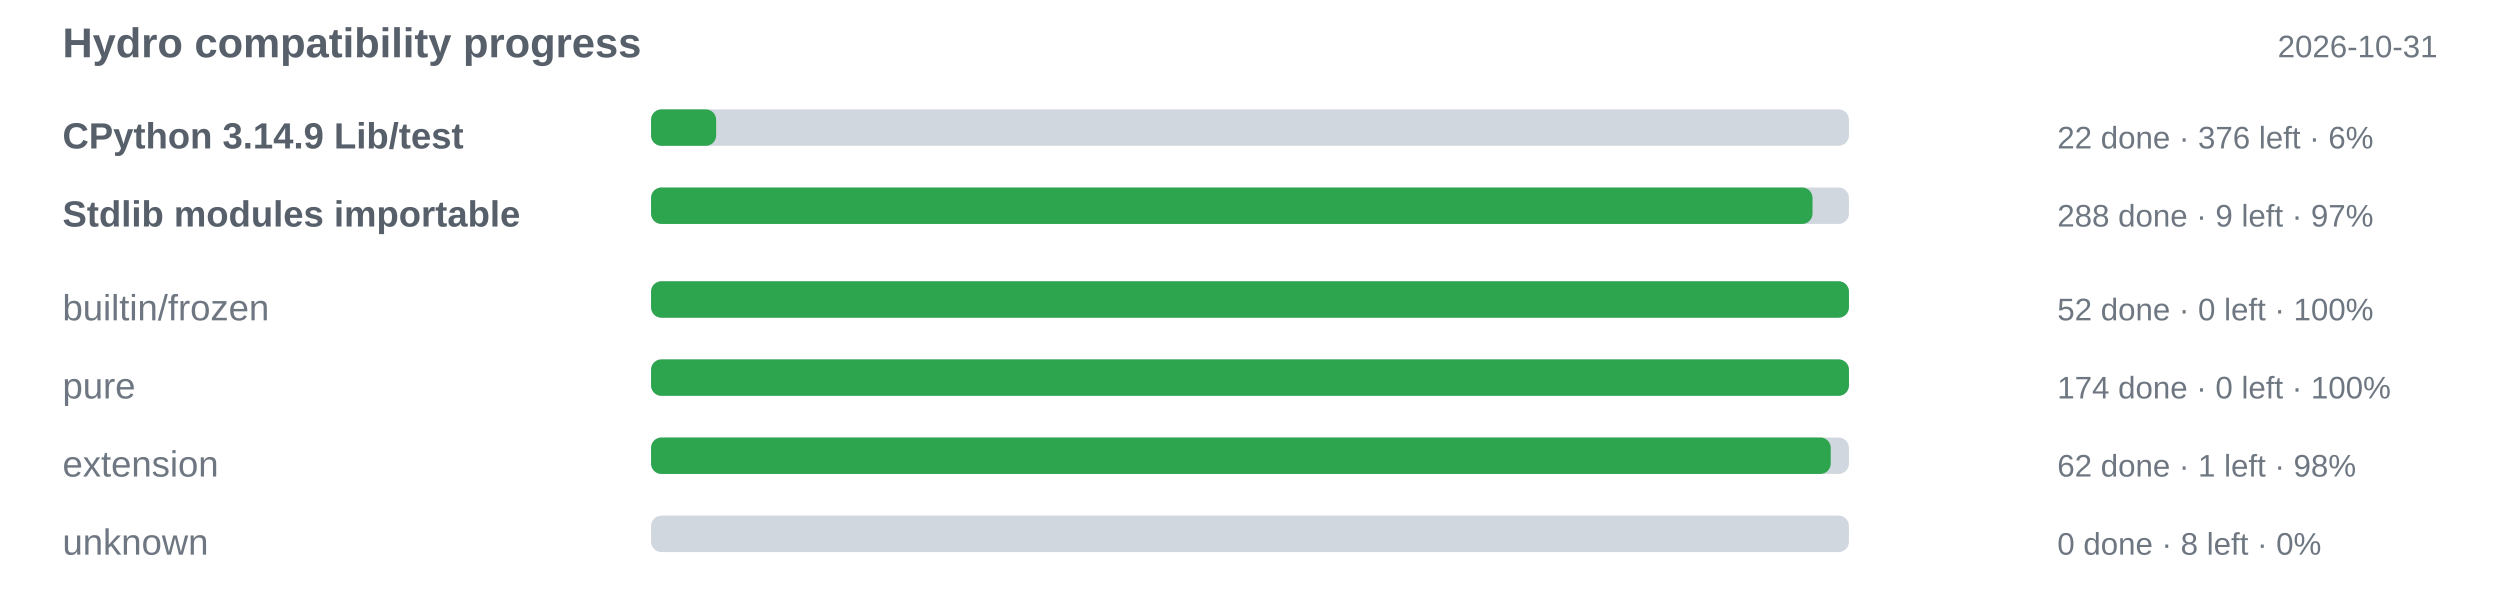
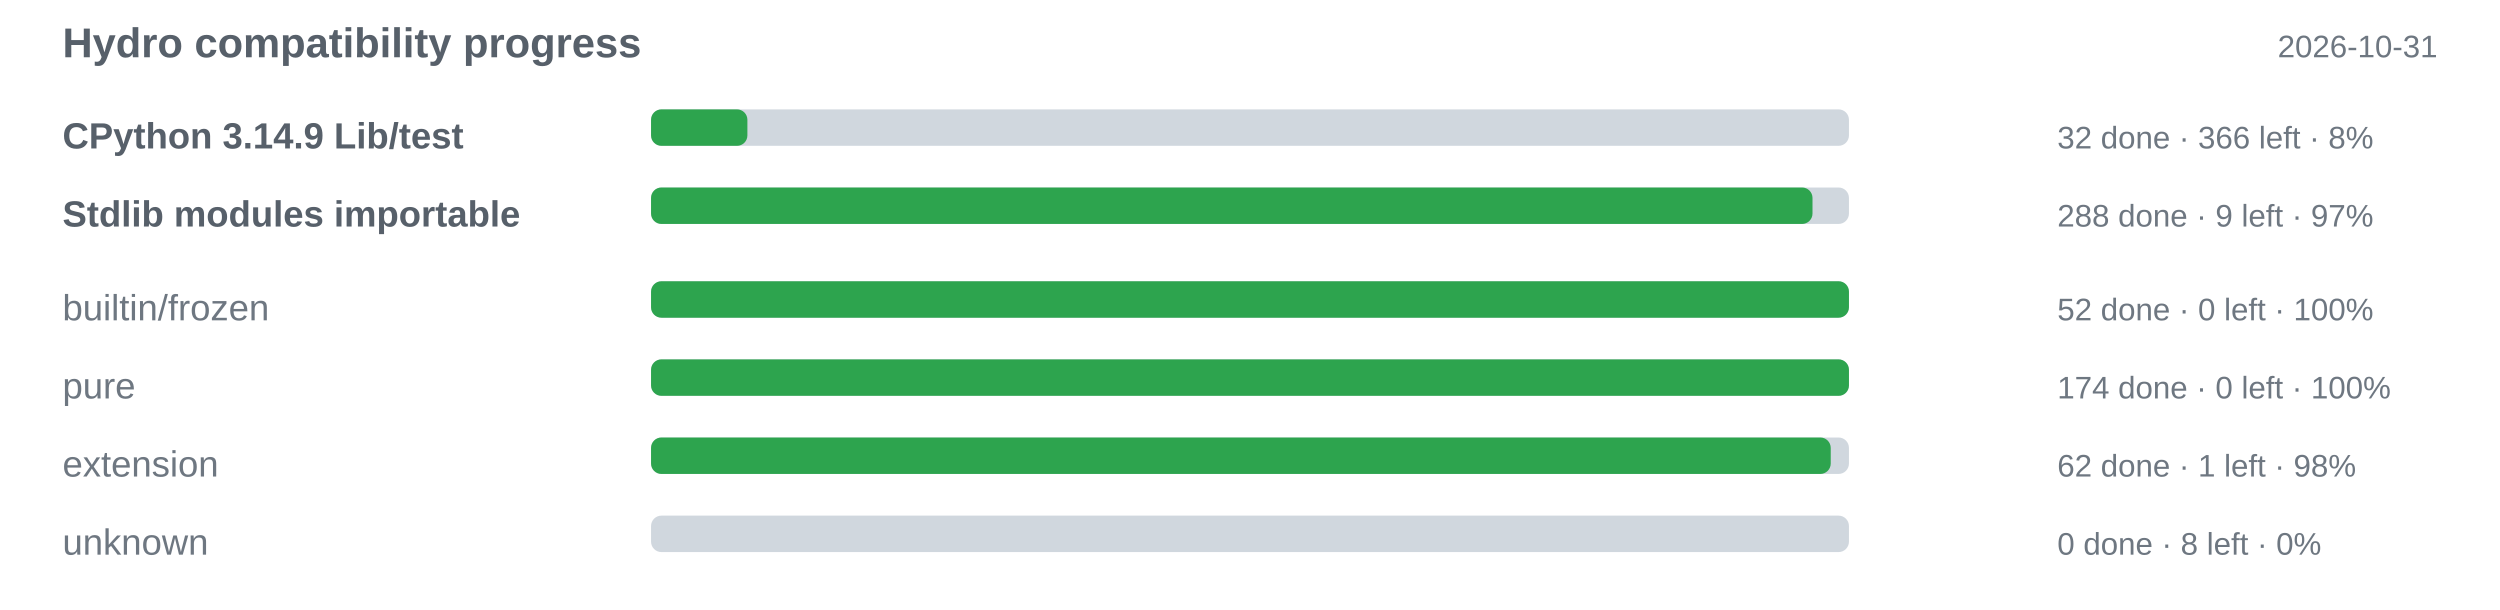
<svg xmlns="http://www.w3.org/2000/svg" width="960" height="234" viewBox="0 0 960 234" font-family="Arial, Helvetica, sans-serif" role="img" aria-label="Hydro compatibility progress">
  <text x="24" y="22" fill="#57606a" font-size="16" font-weight="600">Hydro compatibility progress</text>
  <text x="936" y="22" text-anchor="end" fill="#6e7781" font-size="12">2026-10-31</text>
  <text x="24" y="57" fill="#57606a" font-size="14" font-weight="600">CPython 3.14.9 Lib/test</text>
  <rect x="250" y="42" width="460" height="14" rx="4" fill="#d0d7de" />
-   <rect x="250" y="42" width="25" height="14" rx="4" fill="#2da44e" />
-   <text x="790" y="57" fill="#6e7781" font-size="12">22 done · 376 left · 6%</text>
+   <rect x="250" y="42" width="37" height="14" rx="4" fill="#2da44e" />
+   <text x="790" y="57" fill="#6e7781" font-size="12">32 done · 366 left · 8%</text>
  <text x="24" y="87" fill="#57606a" font-size="14" font-weight="600">Stdlib modules importable</text>
  <rect x="250" y="72" width="460" height="14" rx="4" fill="#d0d7de" />
  <rect x="250" y="72" width="446" height="14" rx="4" fill="#2da44e" />
  <text x="790" y="87" fill="#6e7781" font-size="12">288 done · 9 left · 97%</text>
  <text x="24" y="123" fill="#6e7781" font-size="14">    builtin/frozen</text>
  <rect x="250" y="108" width="460" height="14" rx="4" fill="#d0d7de" />
  <rect x="250" y="108" width="460" height="14" rx="4" fill="#2da44e" />
  <text x="790" y="123" fill="#6e7781" font-size="12">52 done · 0 left · 100%</text>
  <text x="24" y="153" fill="#6e7781" font-size="14">    pure</text>
  <rect x="250" y="138" width="460" height="14" rx="4" fill="#d0d7de" />
  <rect x="250" y="138" width="460" height="14" rx="4" fill="#2da44e" />
  <text x="790" y="153" fill="#6e7781" font-size="12">174 done · 0 left · 100%</text>
  <text x="24" y="183" fill="#6e7781" font-size="14">    extension</text>
  <rect x="250" y="168" width="460" height="14" rx="4" fill="#d0d7de" />
  <rect x="250" y="168" width="453" height="14" rx="4" fill="#2da44e" />
  <text x="790" y="183" fill="#6e7781" font-size="12">62 done · 1 left · 98%</text>
  <text x="24" y="213" fill="#6e7781" font-size="14">    unknown</text>
  <rect x="250" y="198" width="460" height="14" rx="4" fill="#d0d7de" />
  <rect x="250" y="198" width="0" height="14" rx="4" fill="#2da44e" />
  <text x="790" y="213" fill="#6e7781" font-size="12">0 done · 8 left · 0%</text>
</svg>
